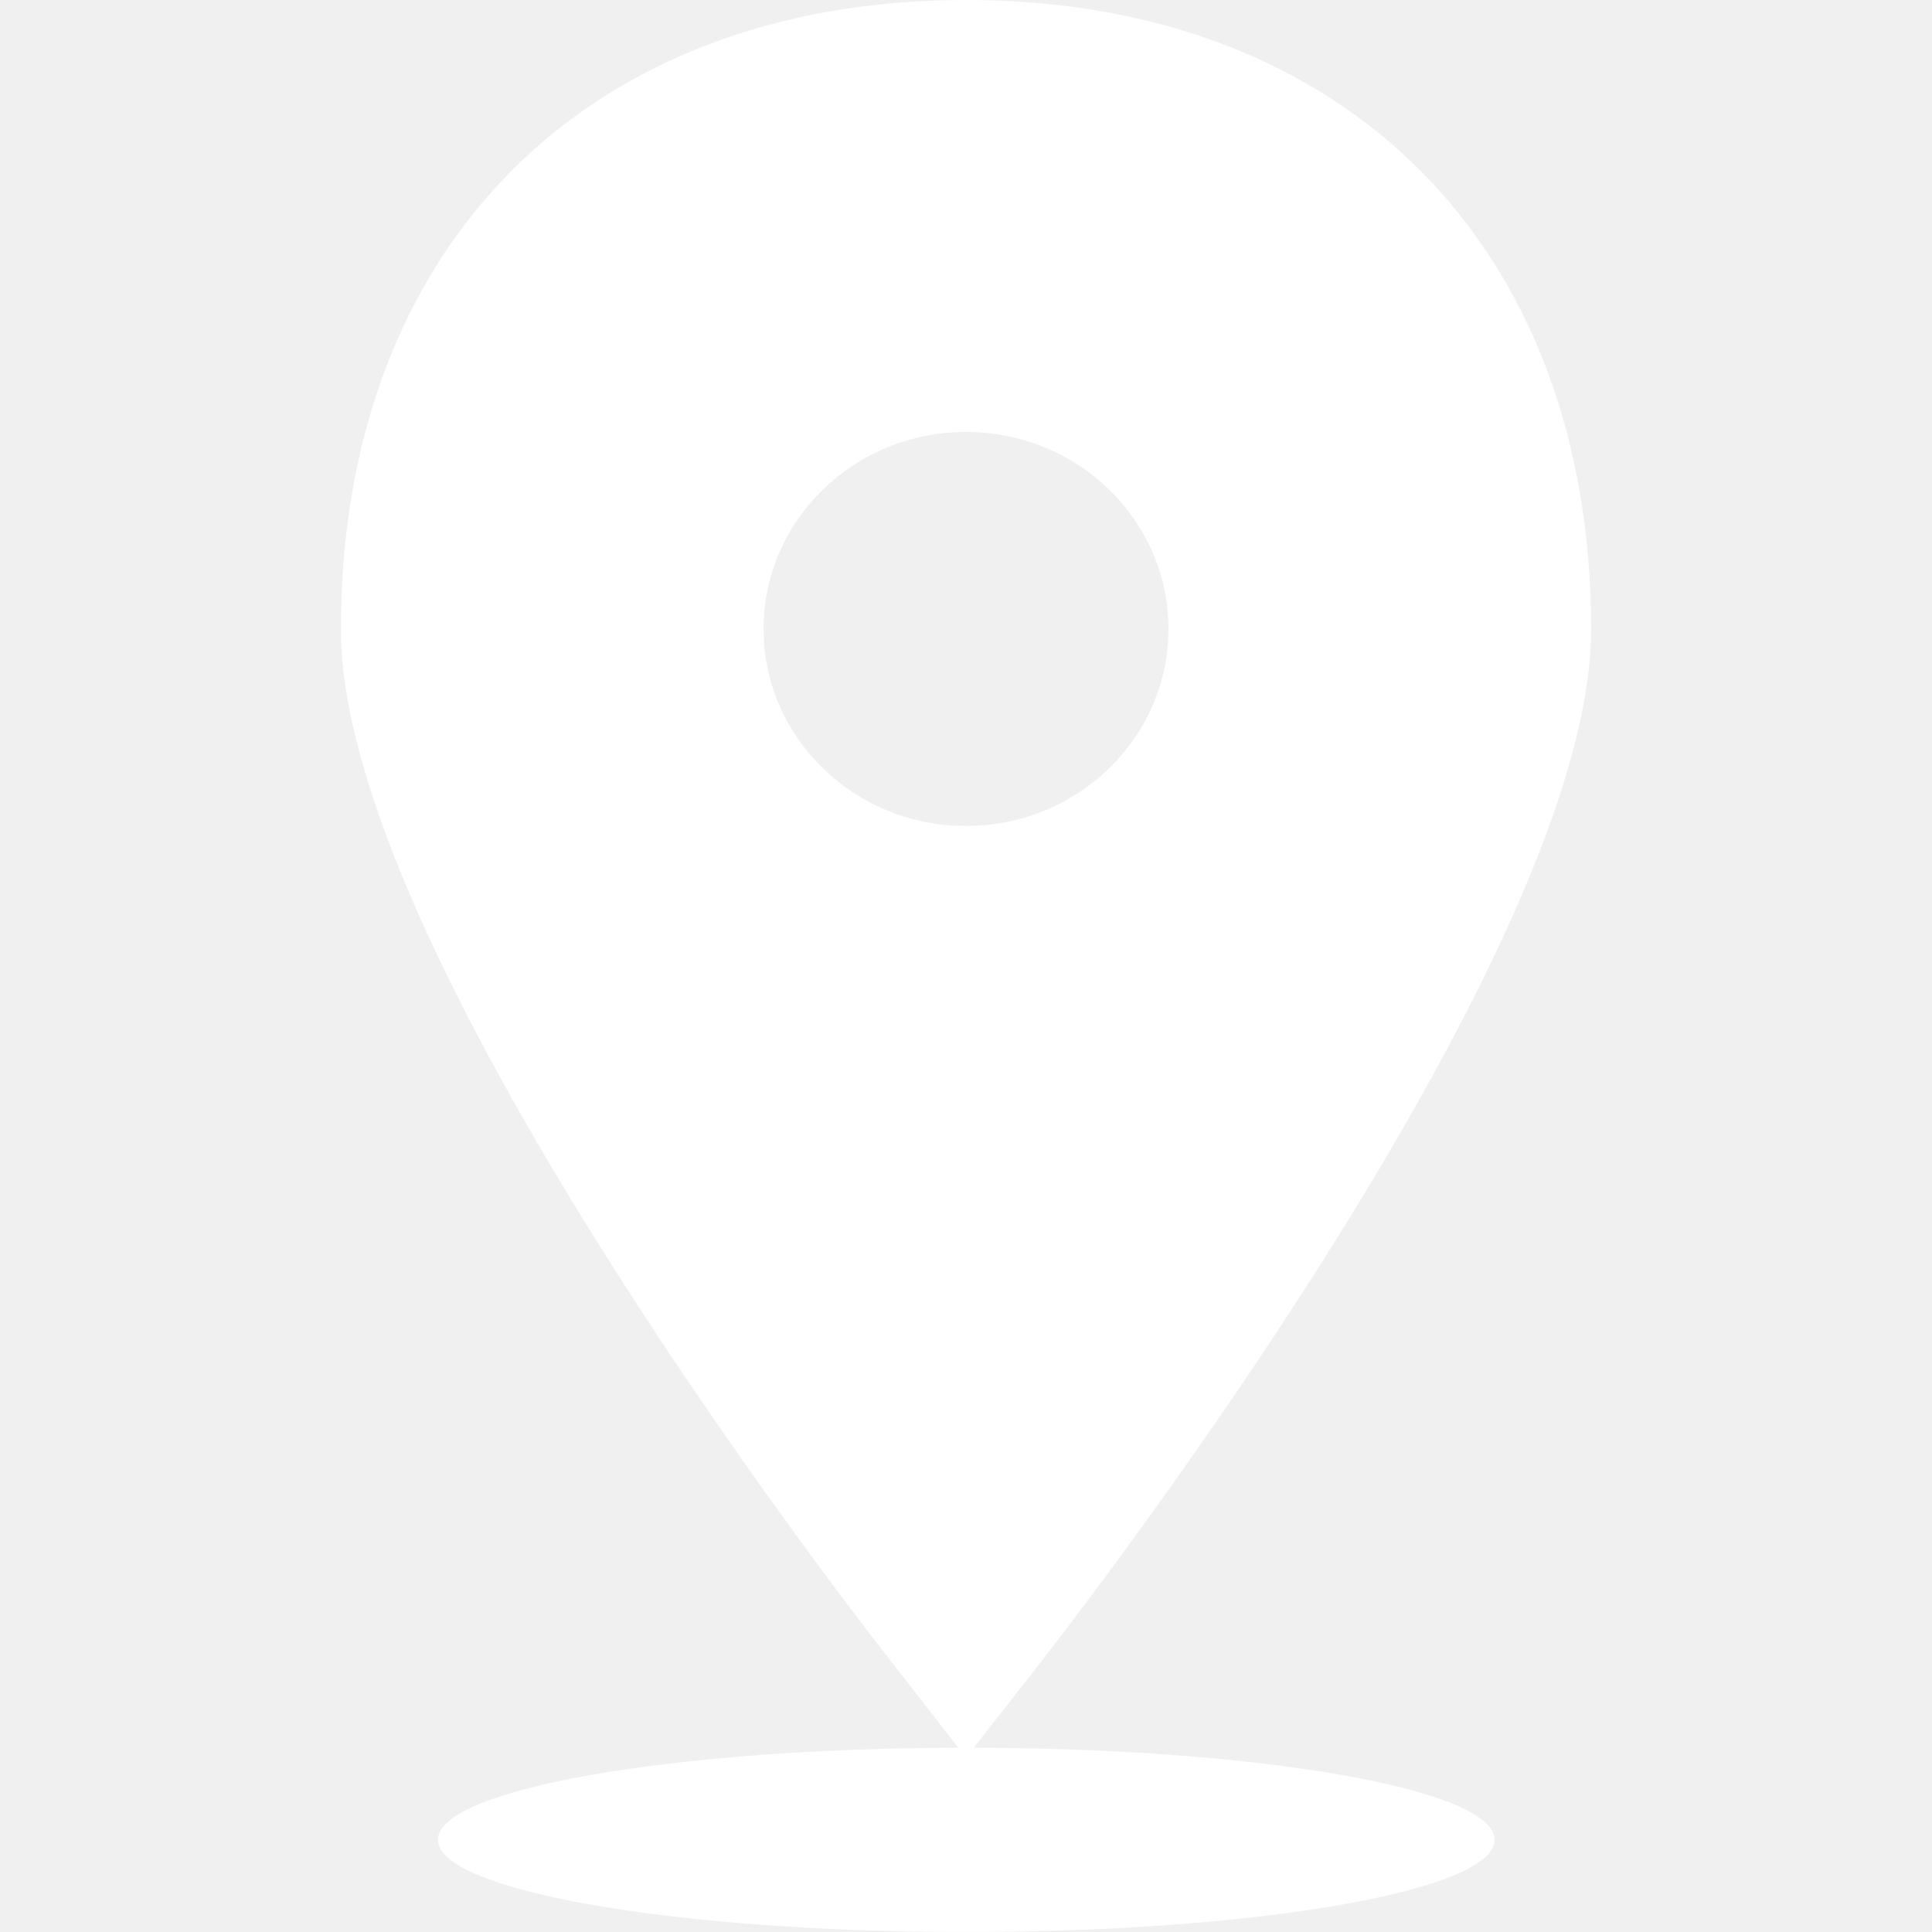
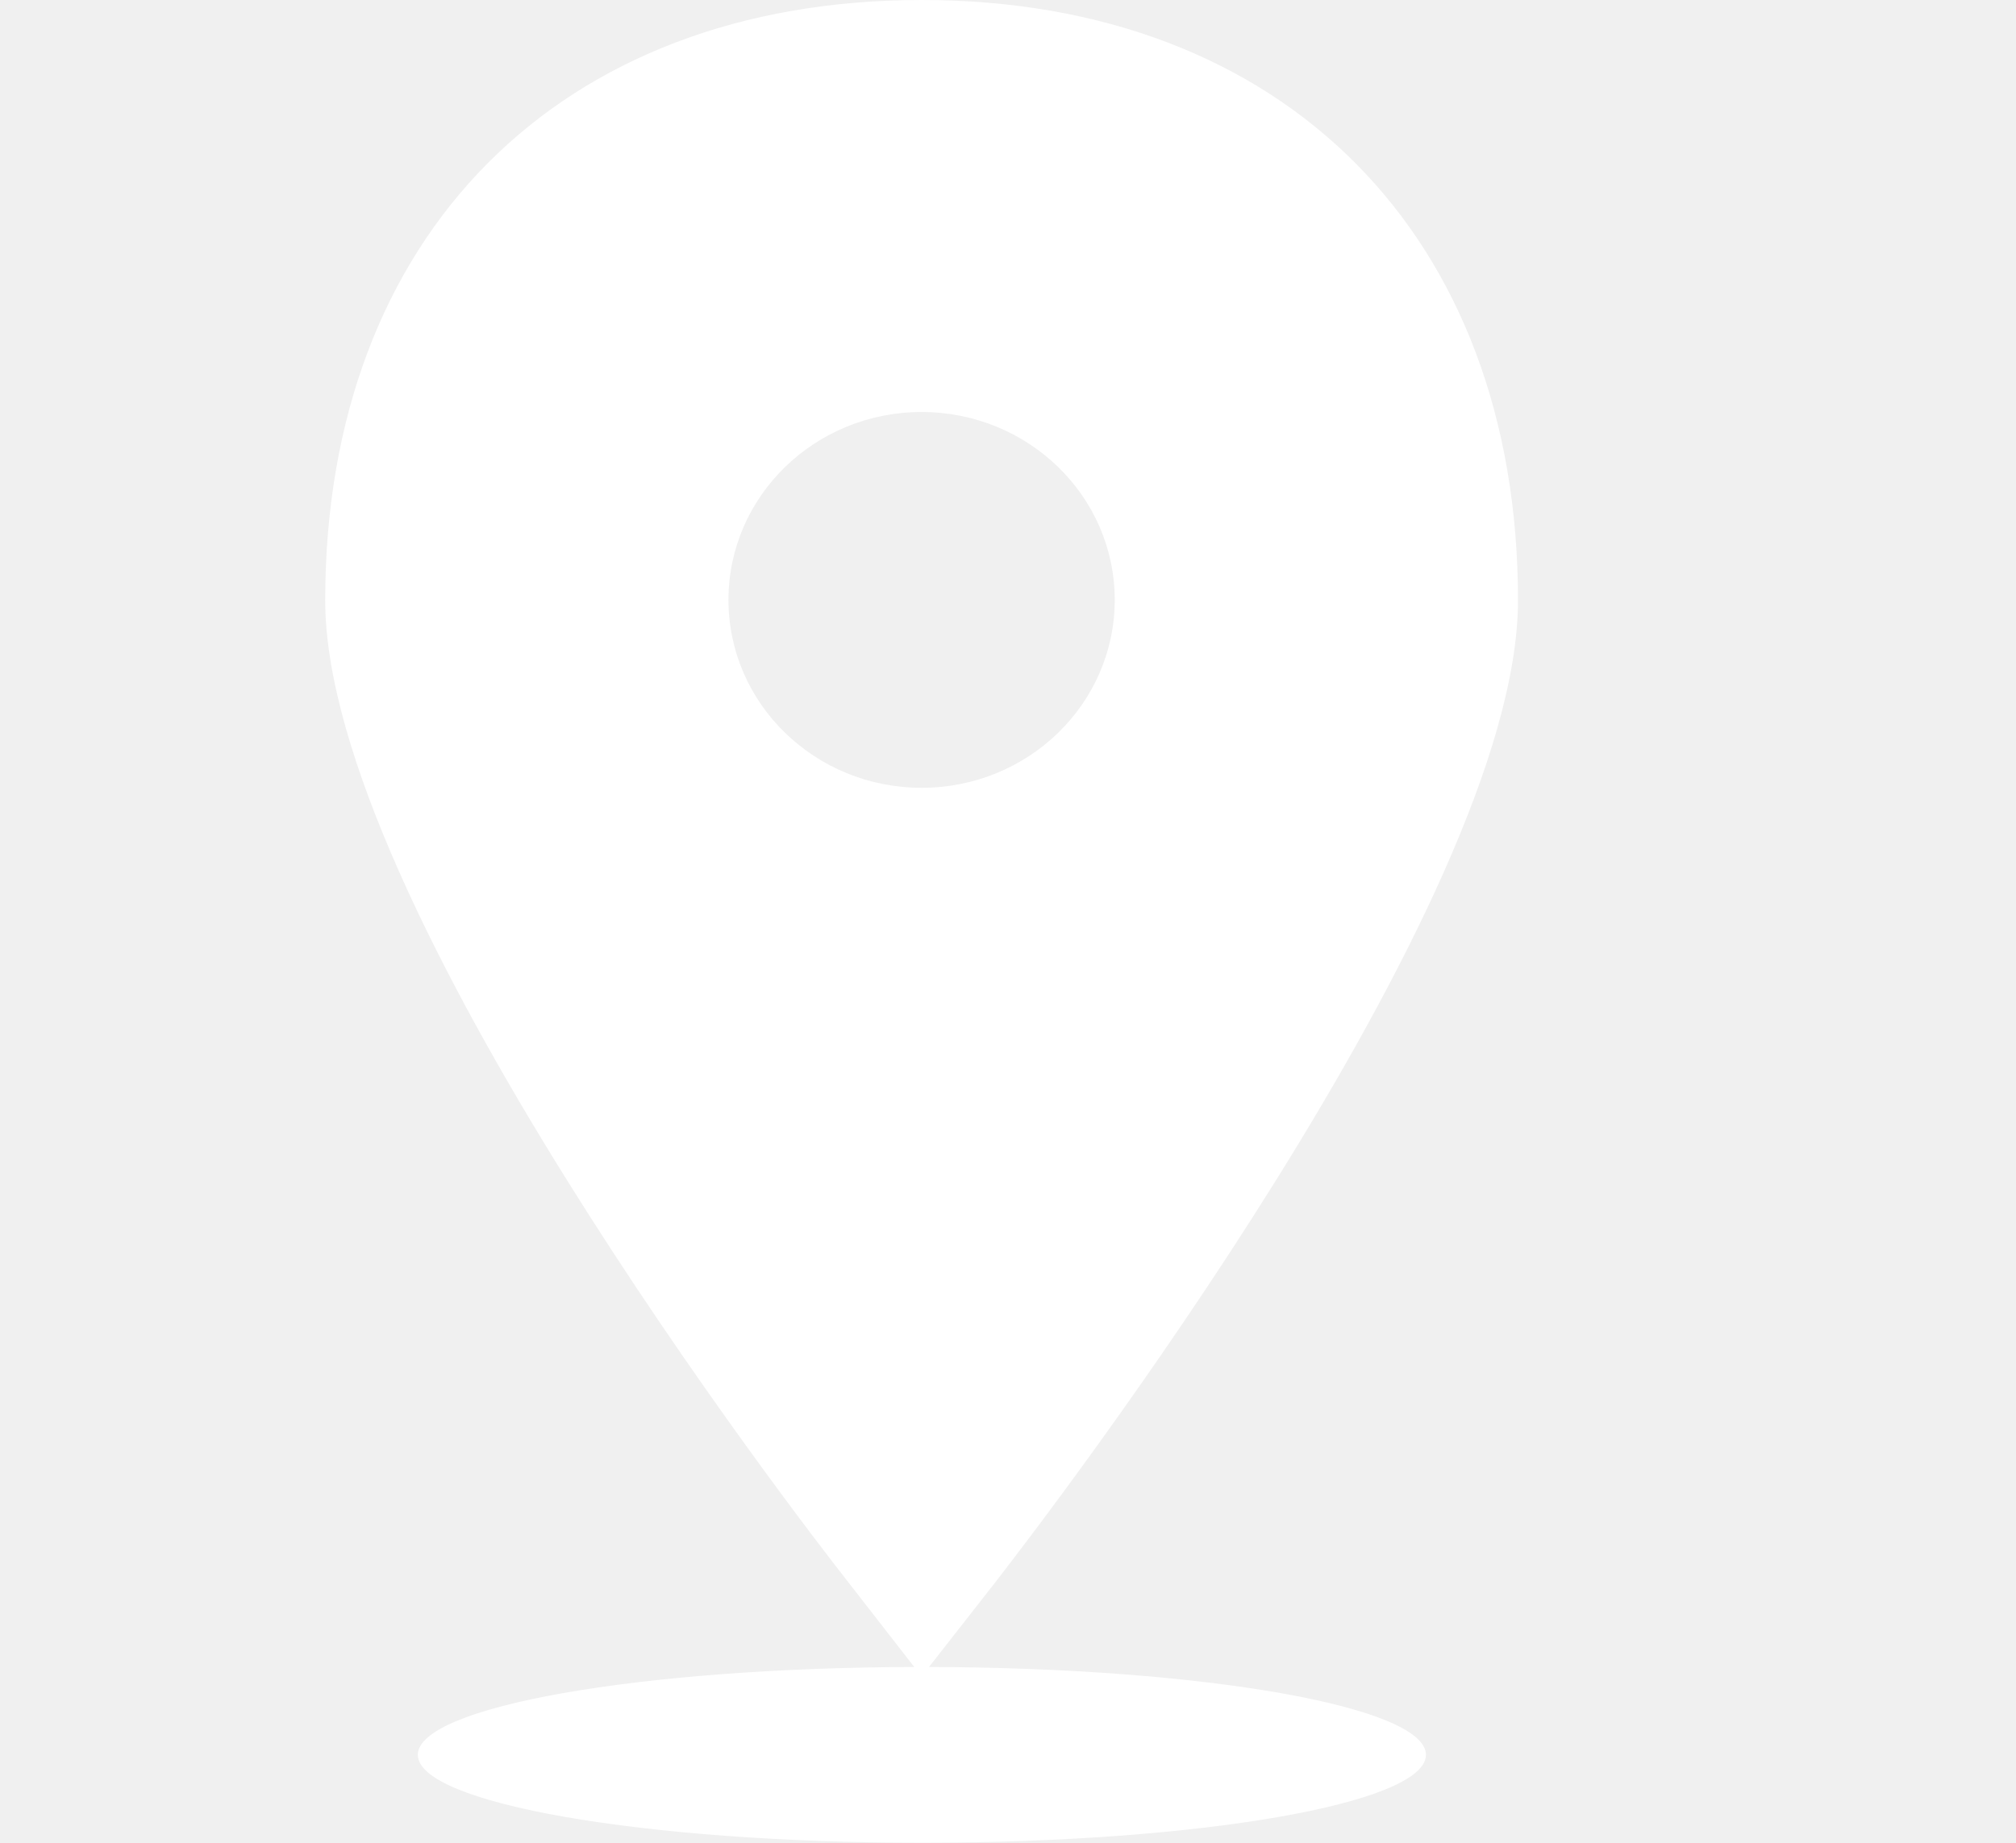
- <svg xmlns="http://www.w3.org/2000/svg" enable-background="new 0 0 64 64" version="1.1" viewBox="0 0 64 64" xml:space="preserve">
+ <svg xmlns="http://www.w3.org/2000/svg" enable-background="new 0 0 64 64" version="1.1" viewBox="0 0 70 64" xml:space="preserve">
  <g id="Glyph">
    <path d="M52.708,20.849C52.708,8.185,44.584,0,32,0S11.292,8.185,11.292,20.849c0,10.556,16.311,31.747,18.175,34.118l2.278,2.928   c-9.542,0.025-17.237,1.38-17.237,3.051c0,1.686,7.836,3.053,17.502,3.053s17.502-1.367,17.502-3.053   c0-1.672-7.704-3.028-17.255-3.051l2.292-2.928C36.396,52.581,52.708,31.39,52.708,20.849z M25.294,20.835   c0-3.604,3.002-6.526,6.706-6.526c3.704,0,6.706,2.922,6.706,6.526S35.704,27.361,32,27.361   C28.296,27.361,25.294,24.439,25.294,20.835z" fill="#fff" />
  </g>
</svg>
